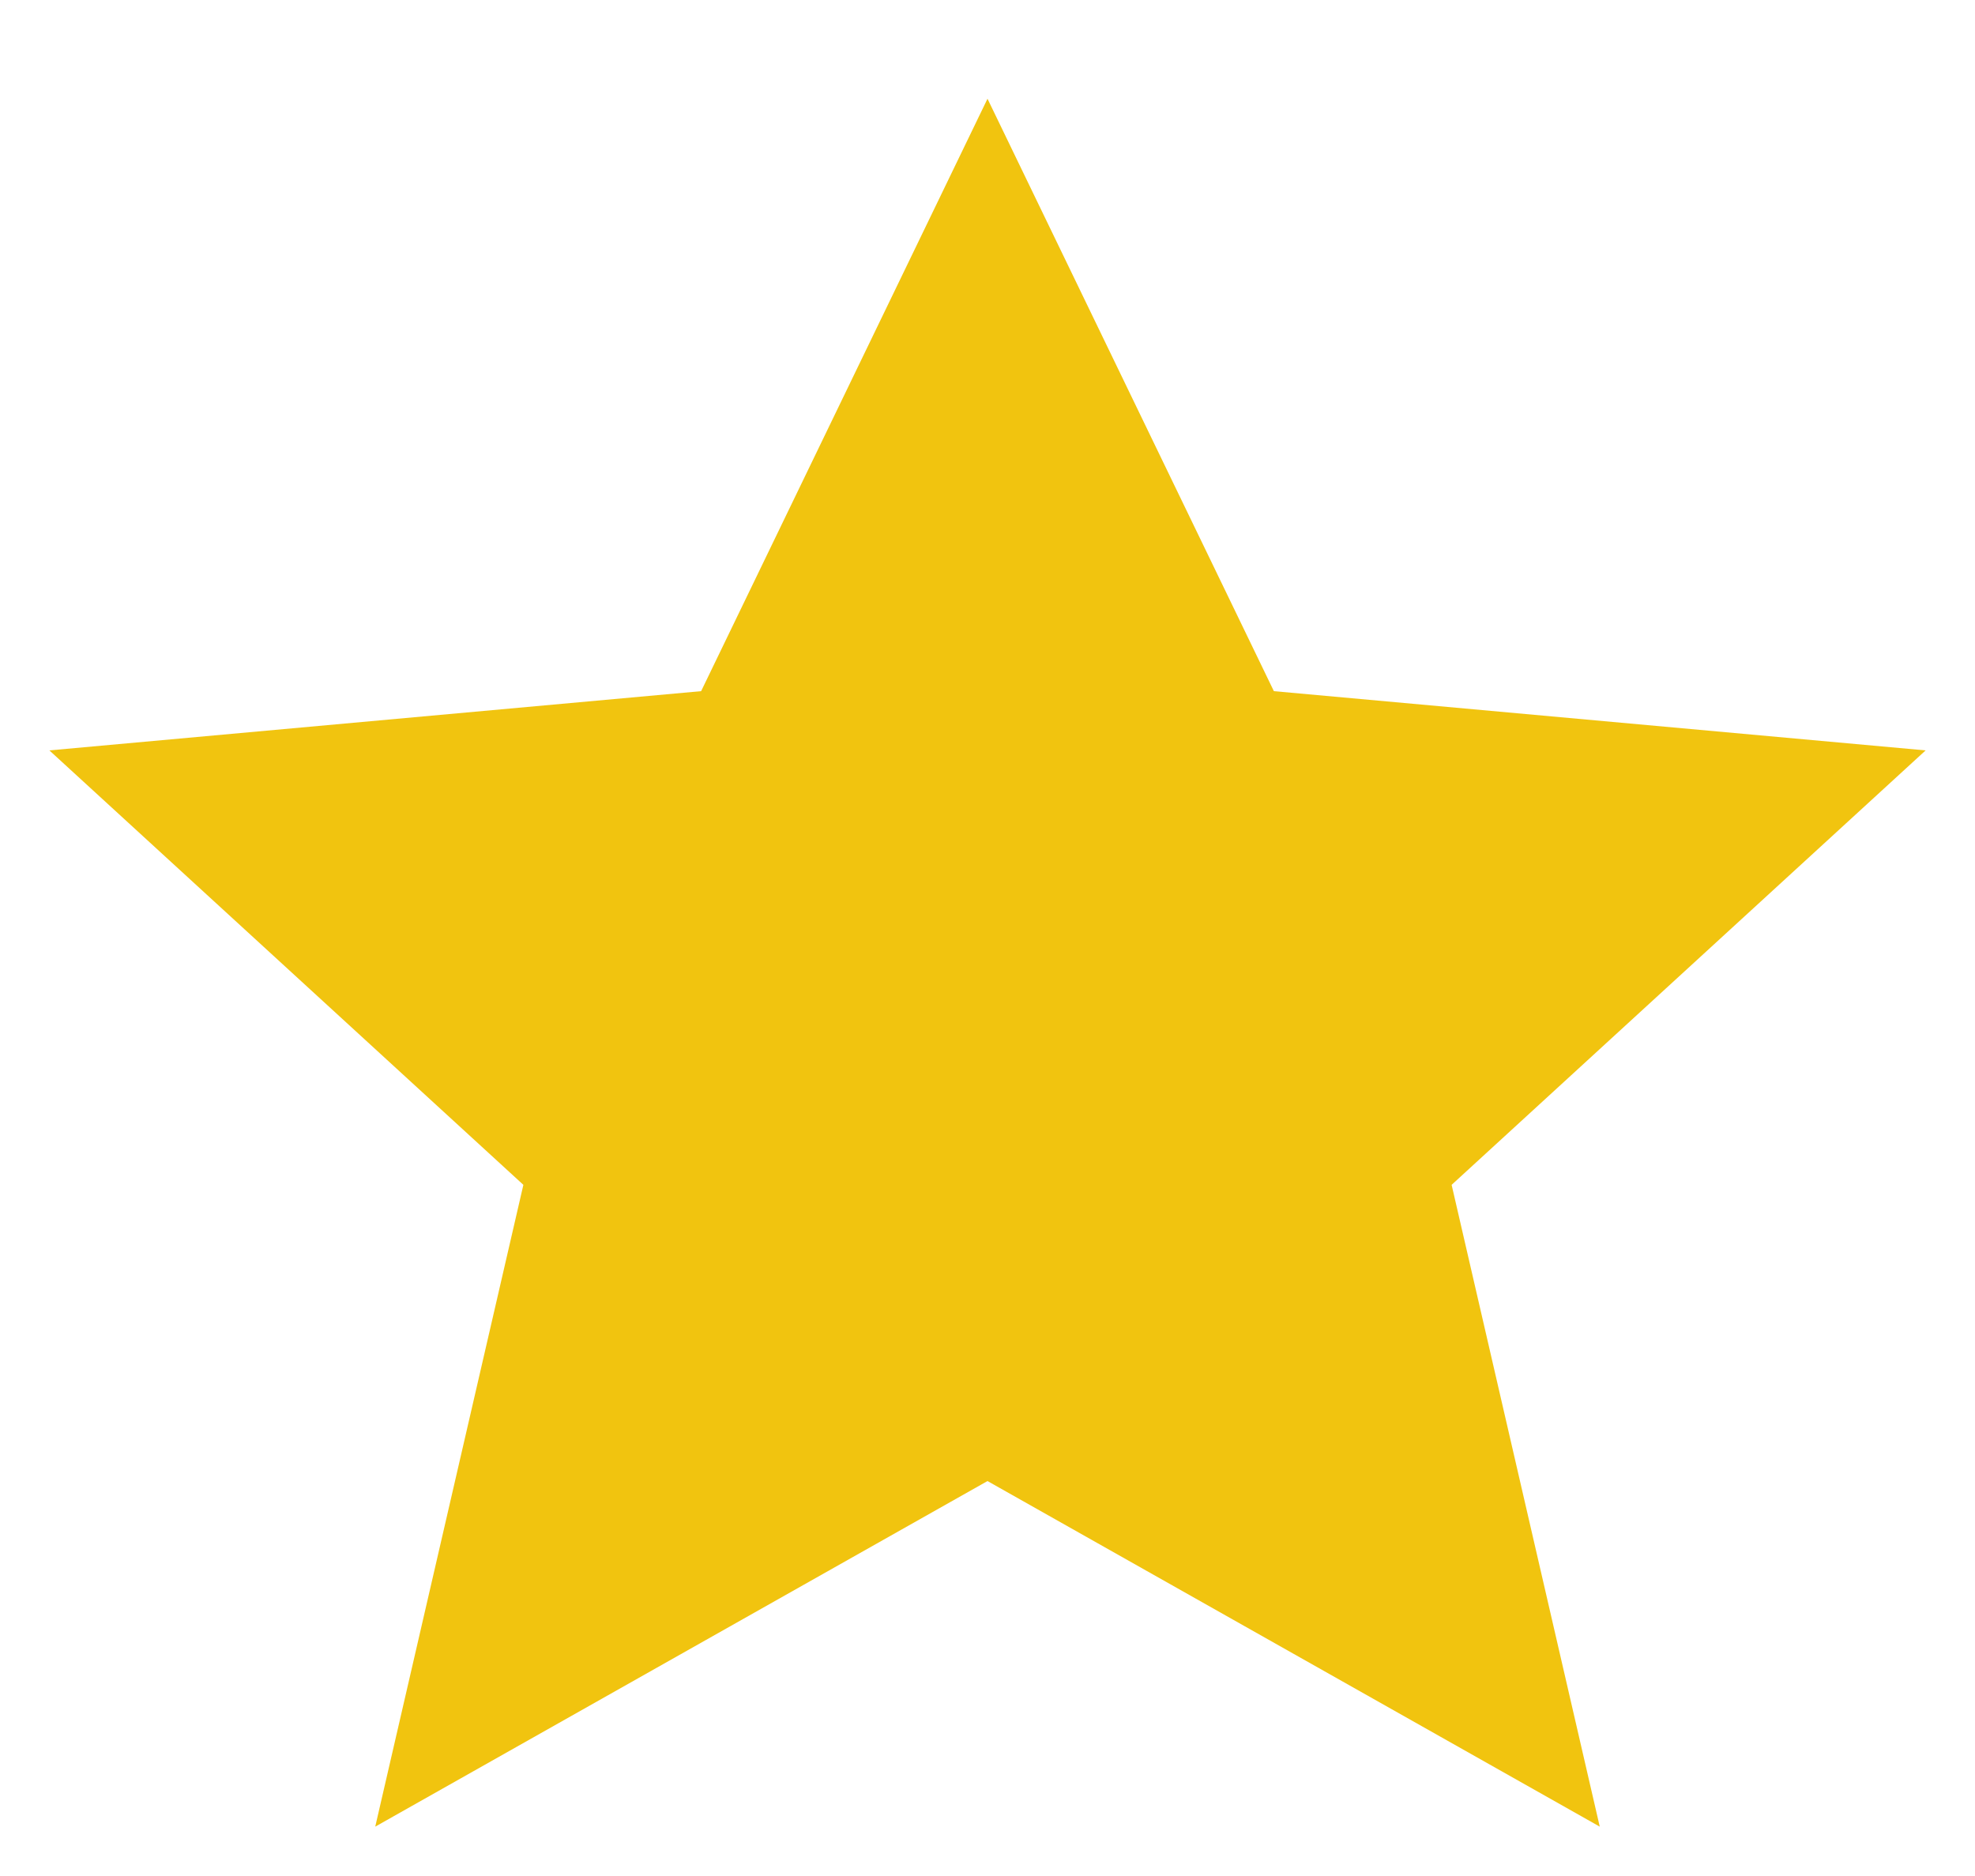
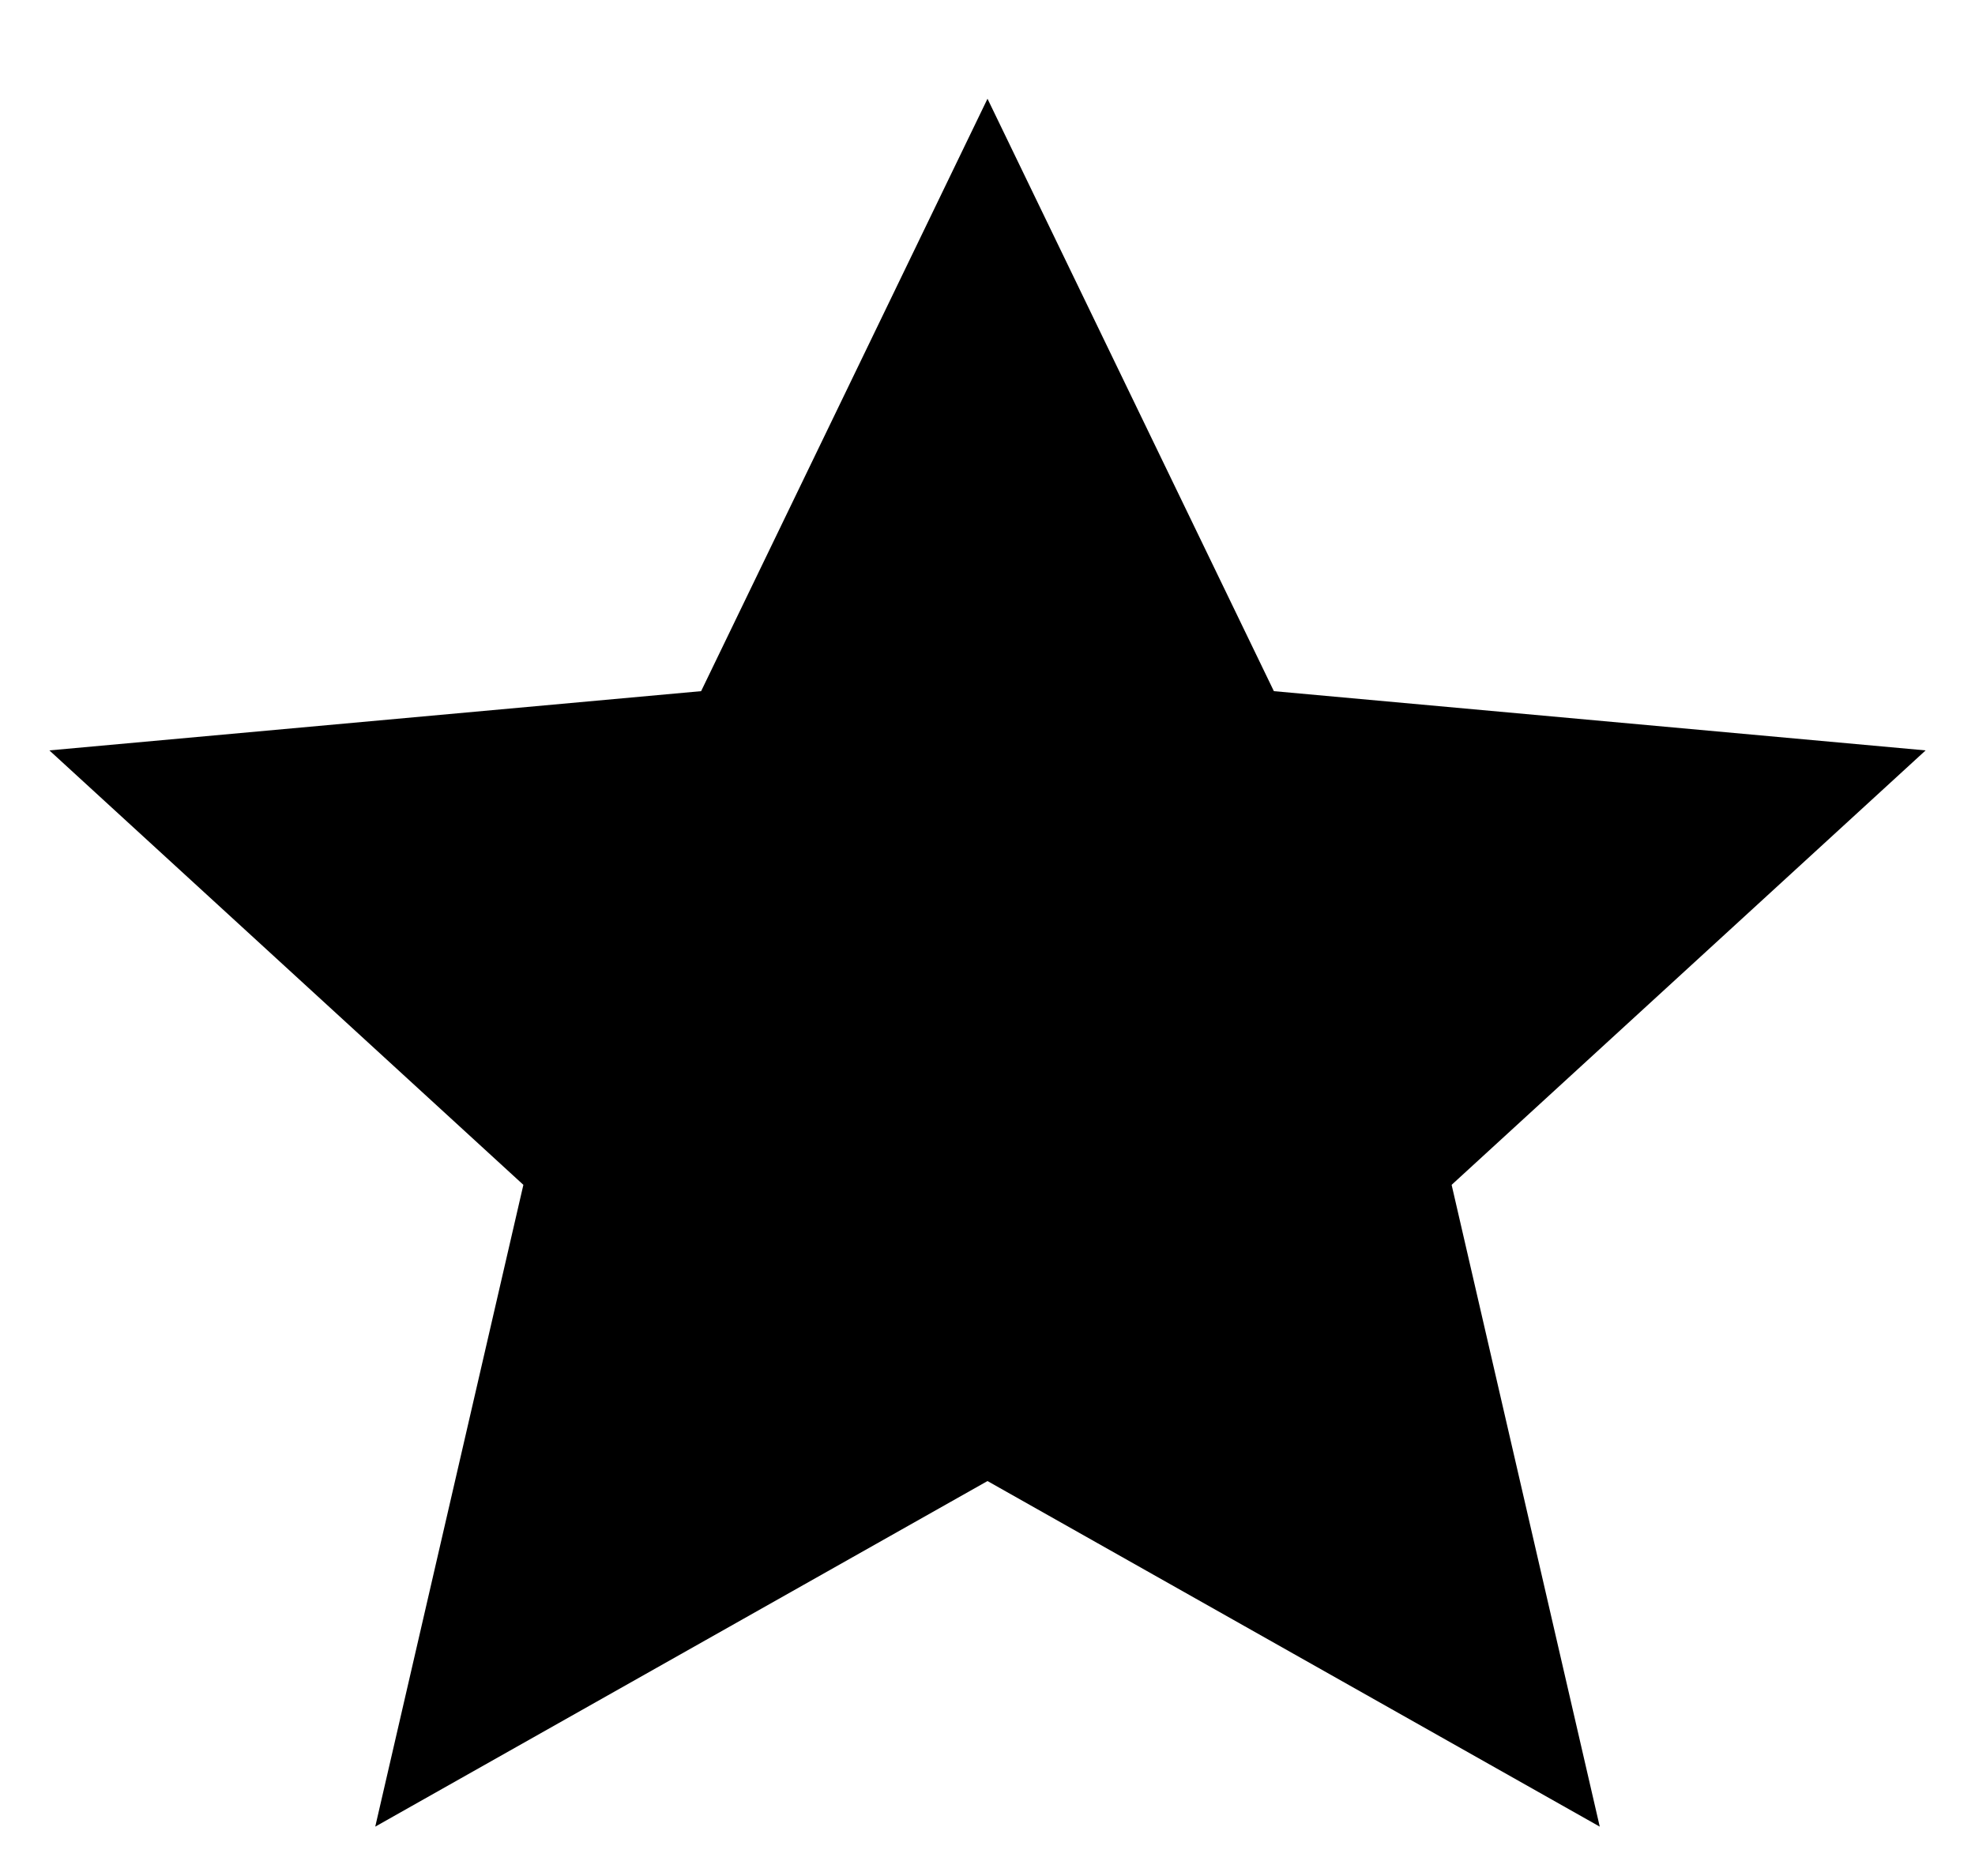
- <svg xmlns="http://www.w3.org/2000/svg" viewBox="0 0 20 19" id="icon" fill="#f1c40f" aria-hidden="true" focusable="false">
+ <svg xmlns="http://www.w3.org/2000/svg" viewBox="0 0 20 19" id="icon" aria-hidden="true" focusable="false">
  <polygon points="10,1 12.9,7 19.5,7.6 14.7,12 16.2,18.5 10,15 3.8,18.5 5.3,12 0.5,7.6 7.1,7" />
</svg>
